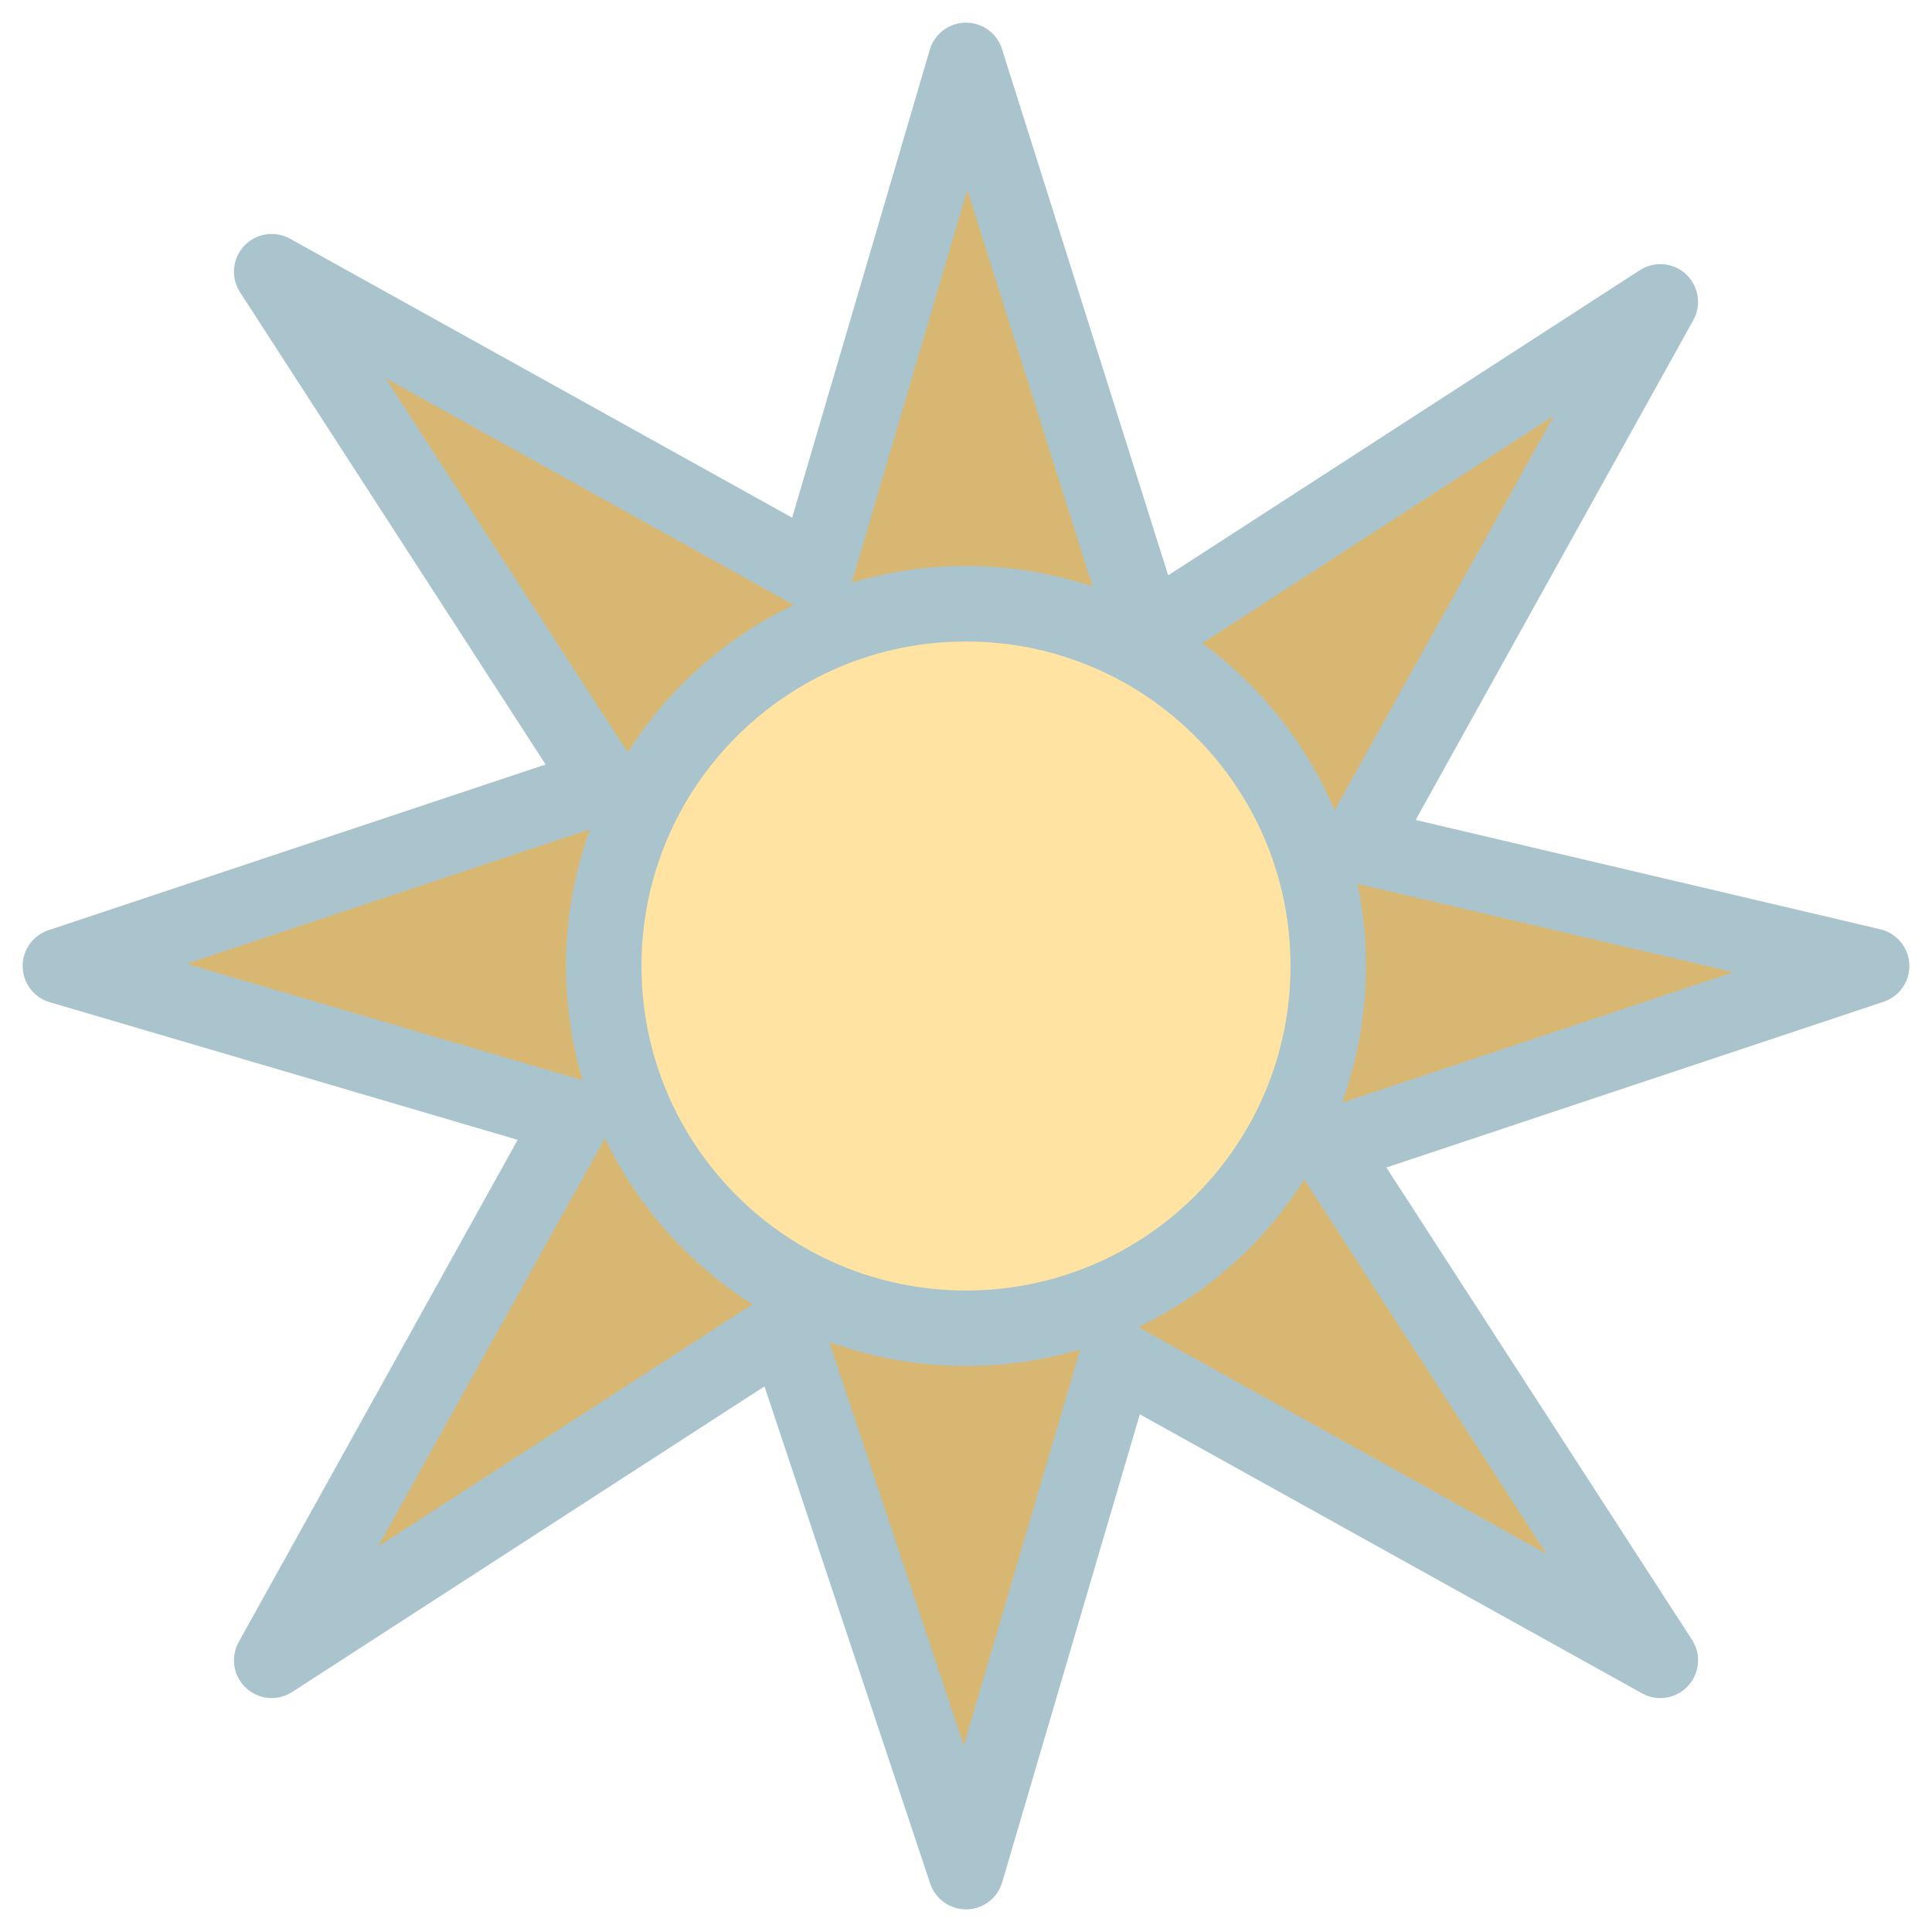
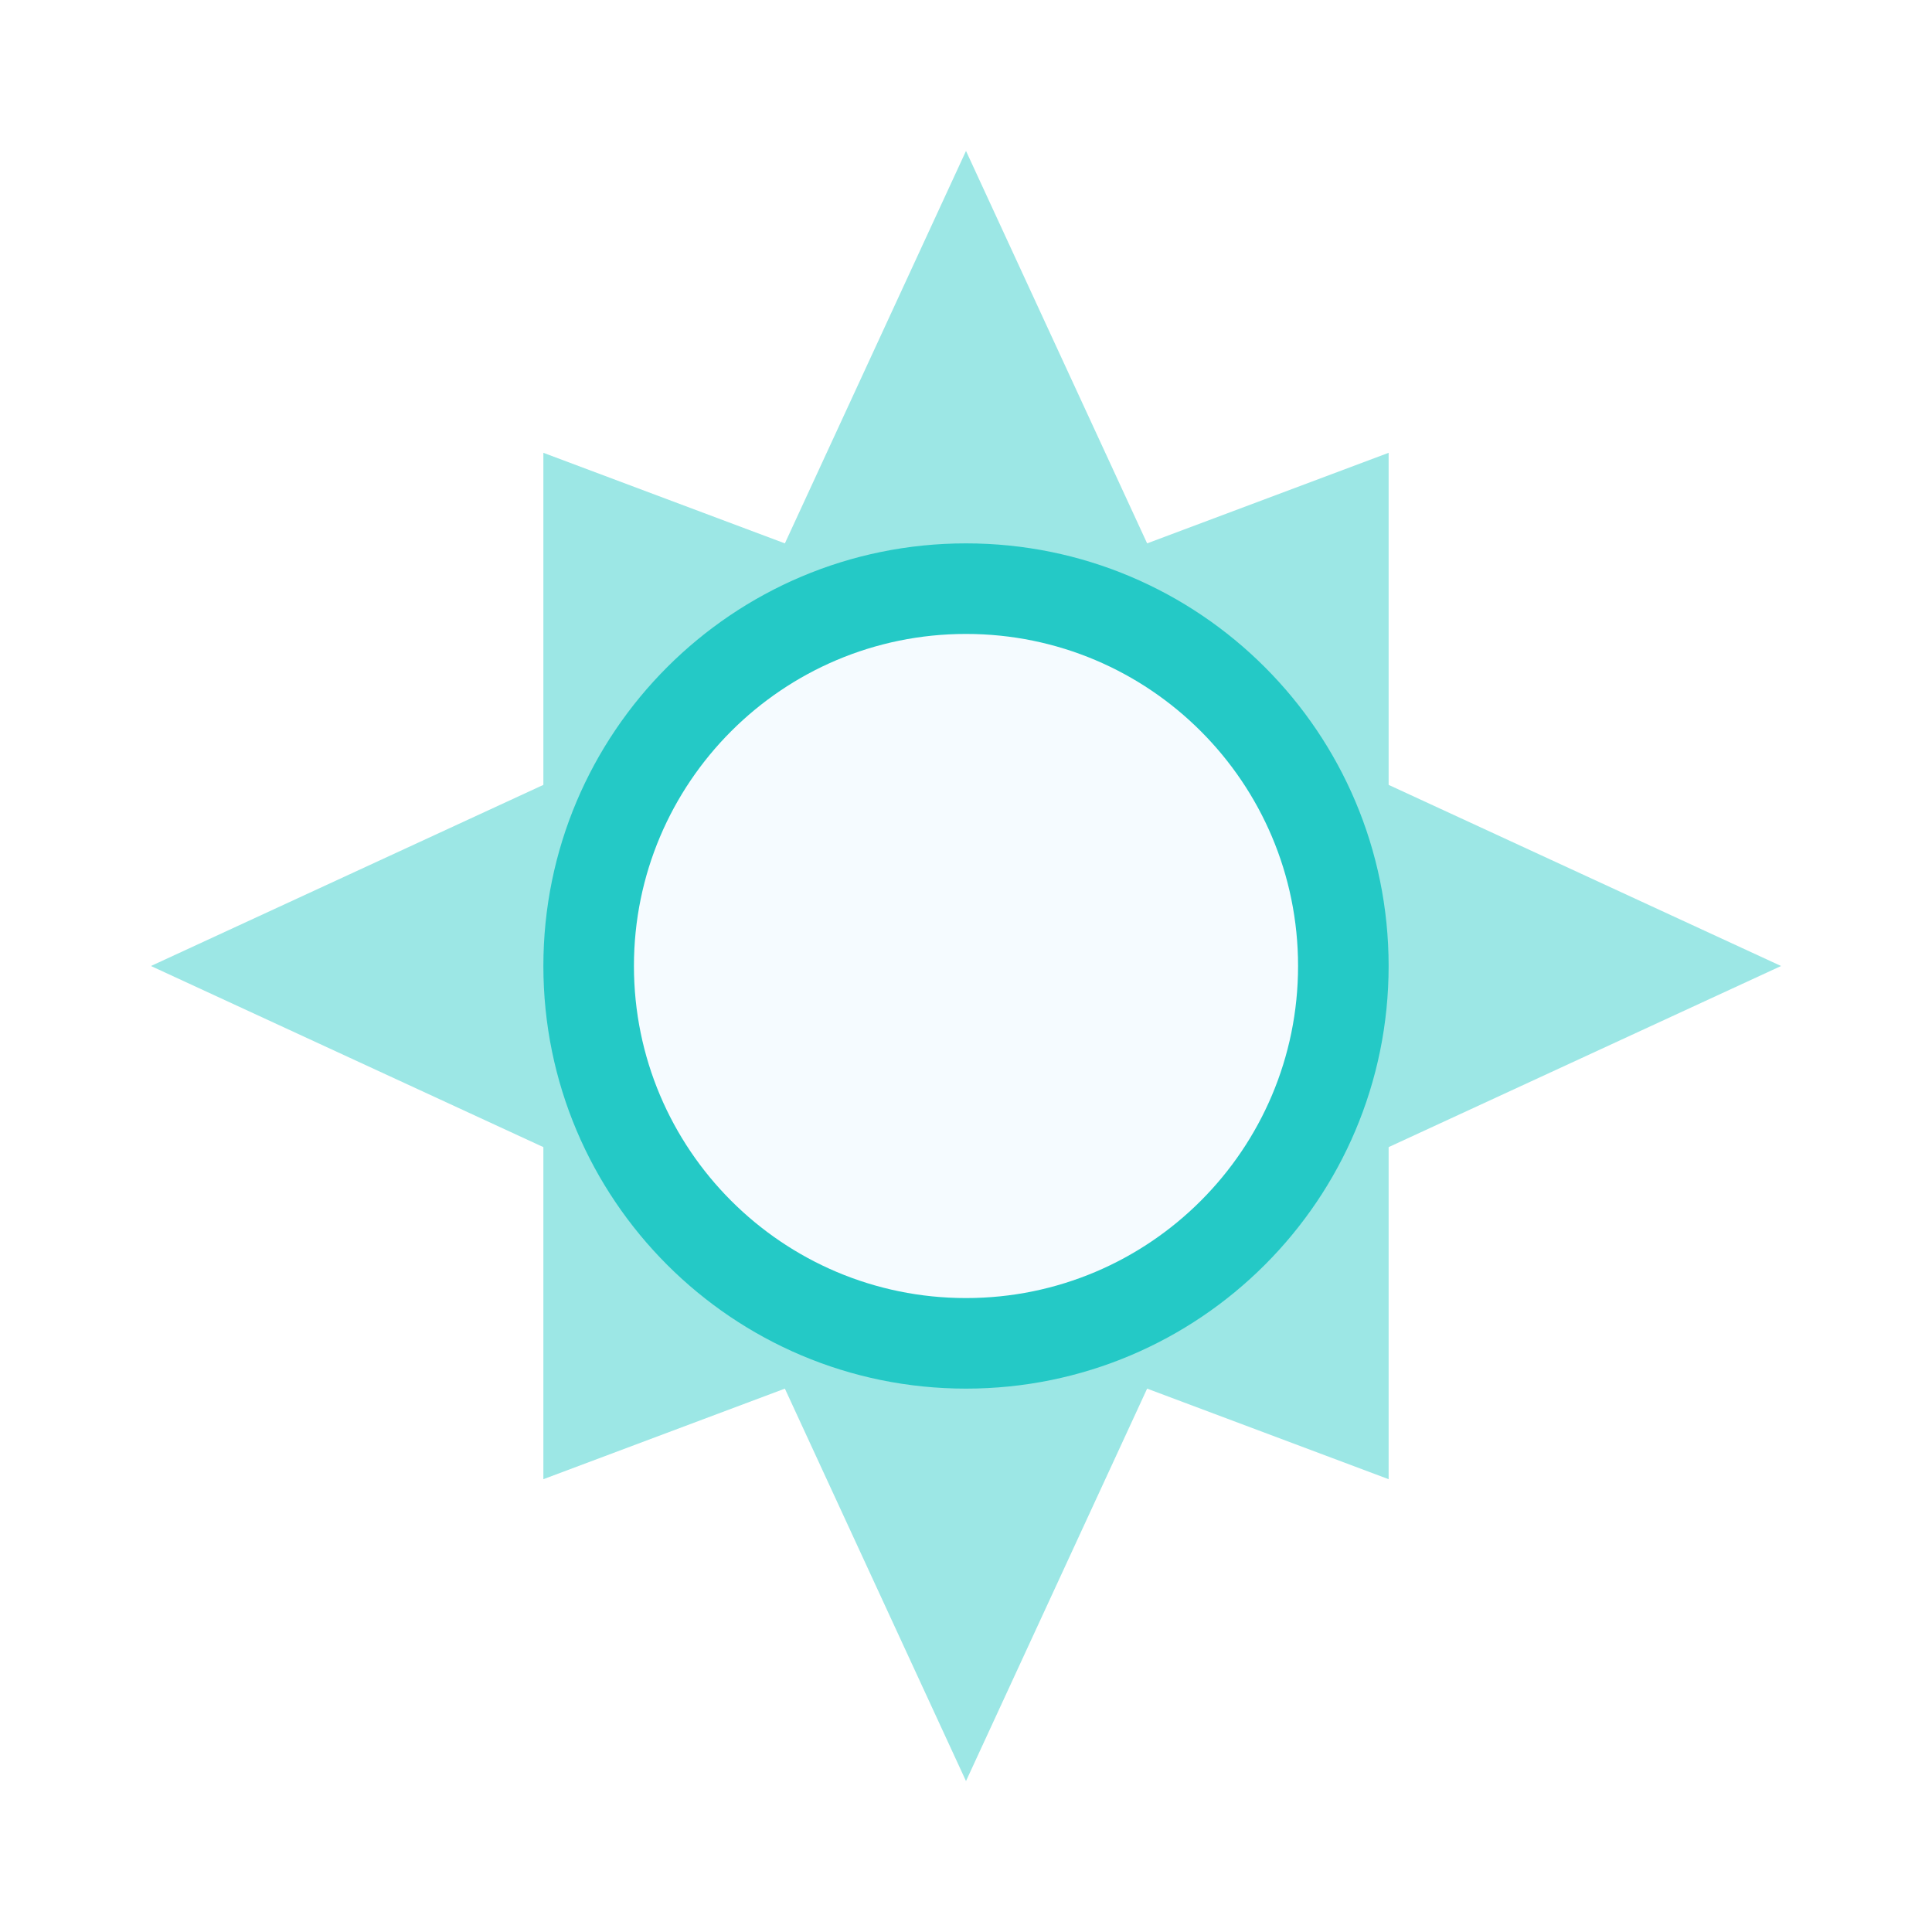
- <svg xmlns="http://www.w3.org/2000/svg" viewBox="0 0 64 64" fill="none" stroke="#aac4cd" stroke-width="2.5" stroke-linejoin="round" stroke-linecap="round">
-   <path fill="#d8b773" d="m32 2 6 19 17-11-10 18 17 4-18 6 11 17-18-10-5 17-6-18-17 11 10-18-17-5 18-6-11-17 18 10Z" />
-   <circle cx="32" cy="32" r="12" fill="#ffe3a3" />
+ <svg xmlns="http://www.w3.org/2000/svg" viewBox="0 0 64 64" fill="none">
+   <path id="star-radiance-outer" d="M32 5        L38 18        L46 15        L46 26        L59 32        L46 38        L46 49        L38 46        L32 59        L26 46        L18 49        L18 38        L5 32        L18 26        L18 15        L26 18        Z" fill="#24C9C6" opacity="0.45" />
+   <circle id="star-radiance" cx="32" cy="32" r="14" fill="#24C9C6" />
+   <circle id="star-core" cx="32" cy="32" r="11" fill="#F5FBFF" />
</svg>
